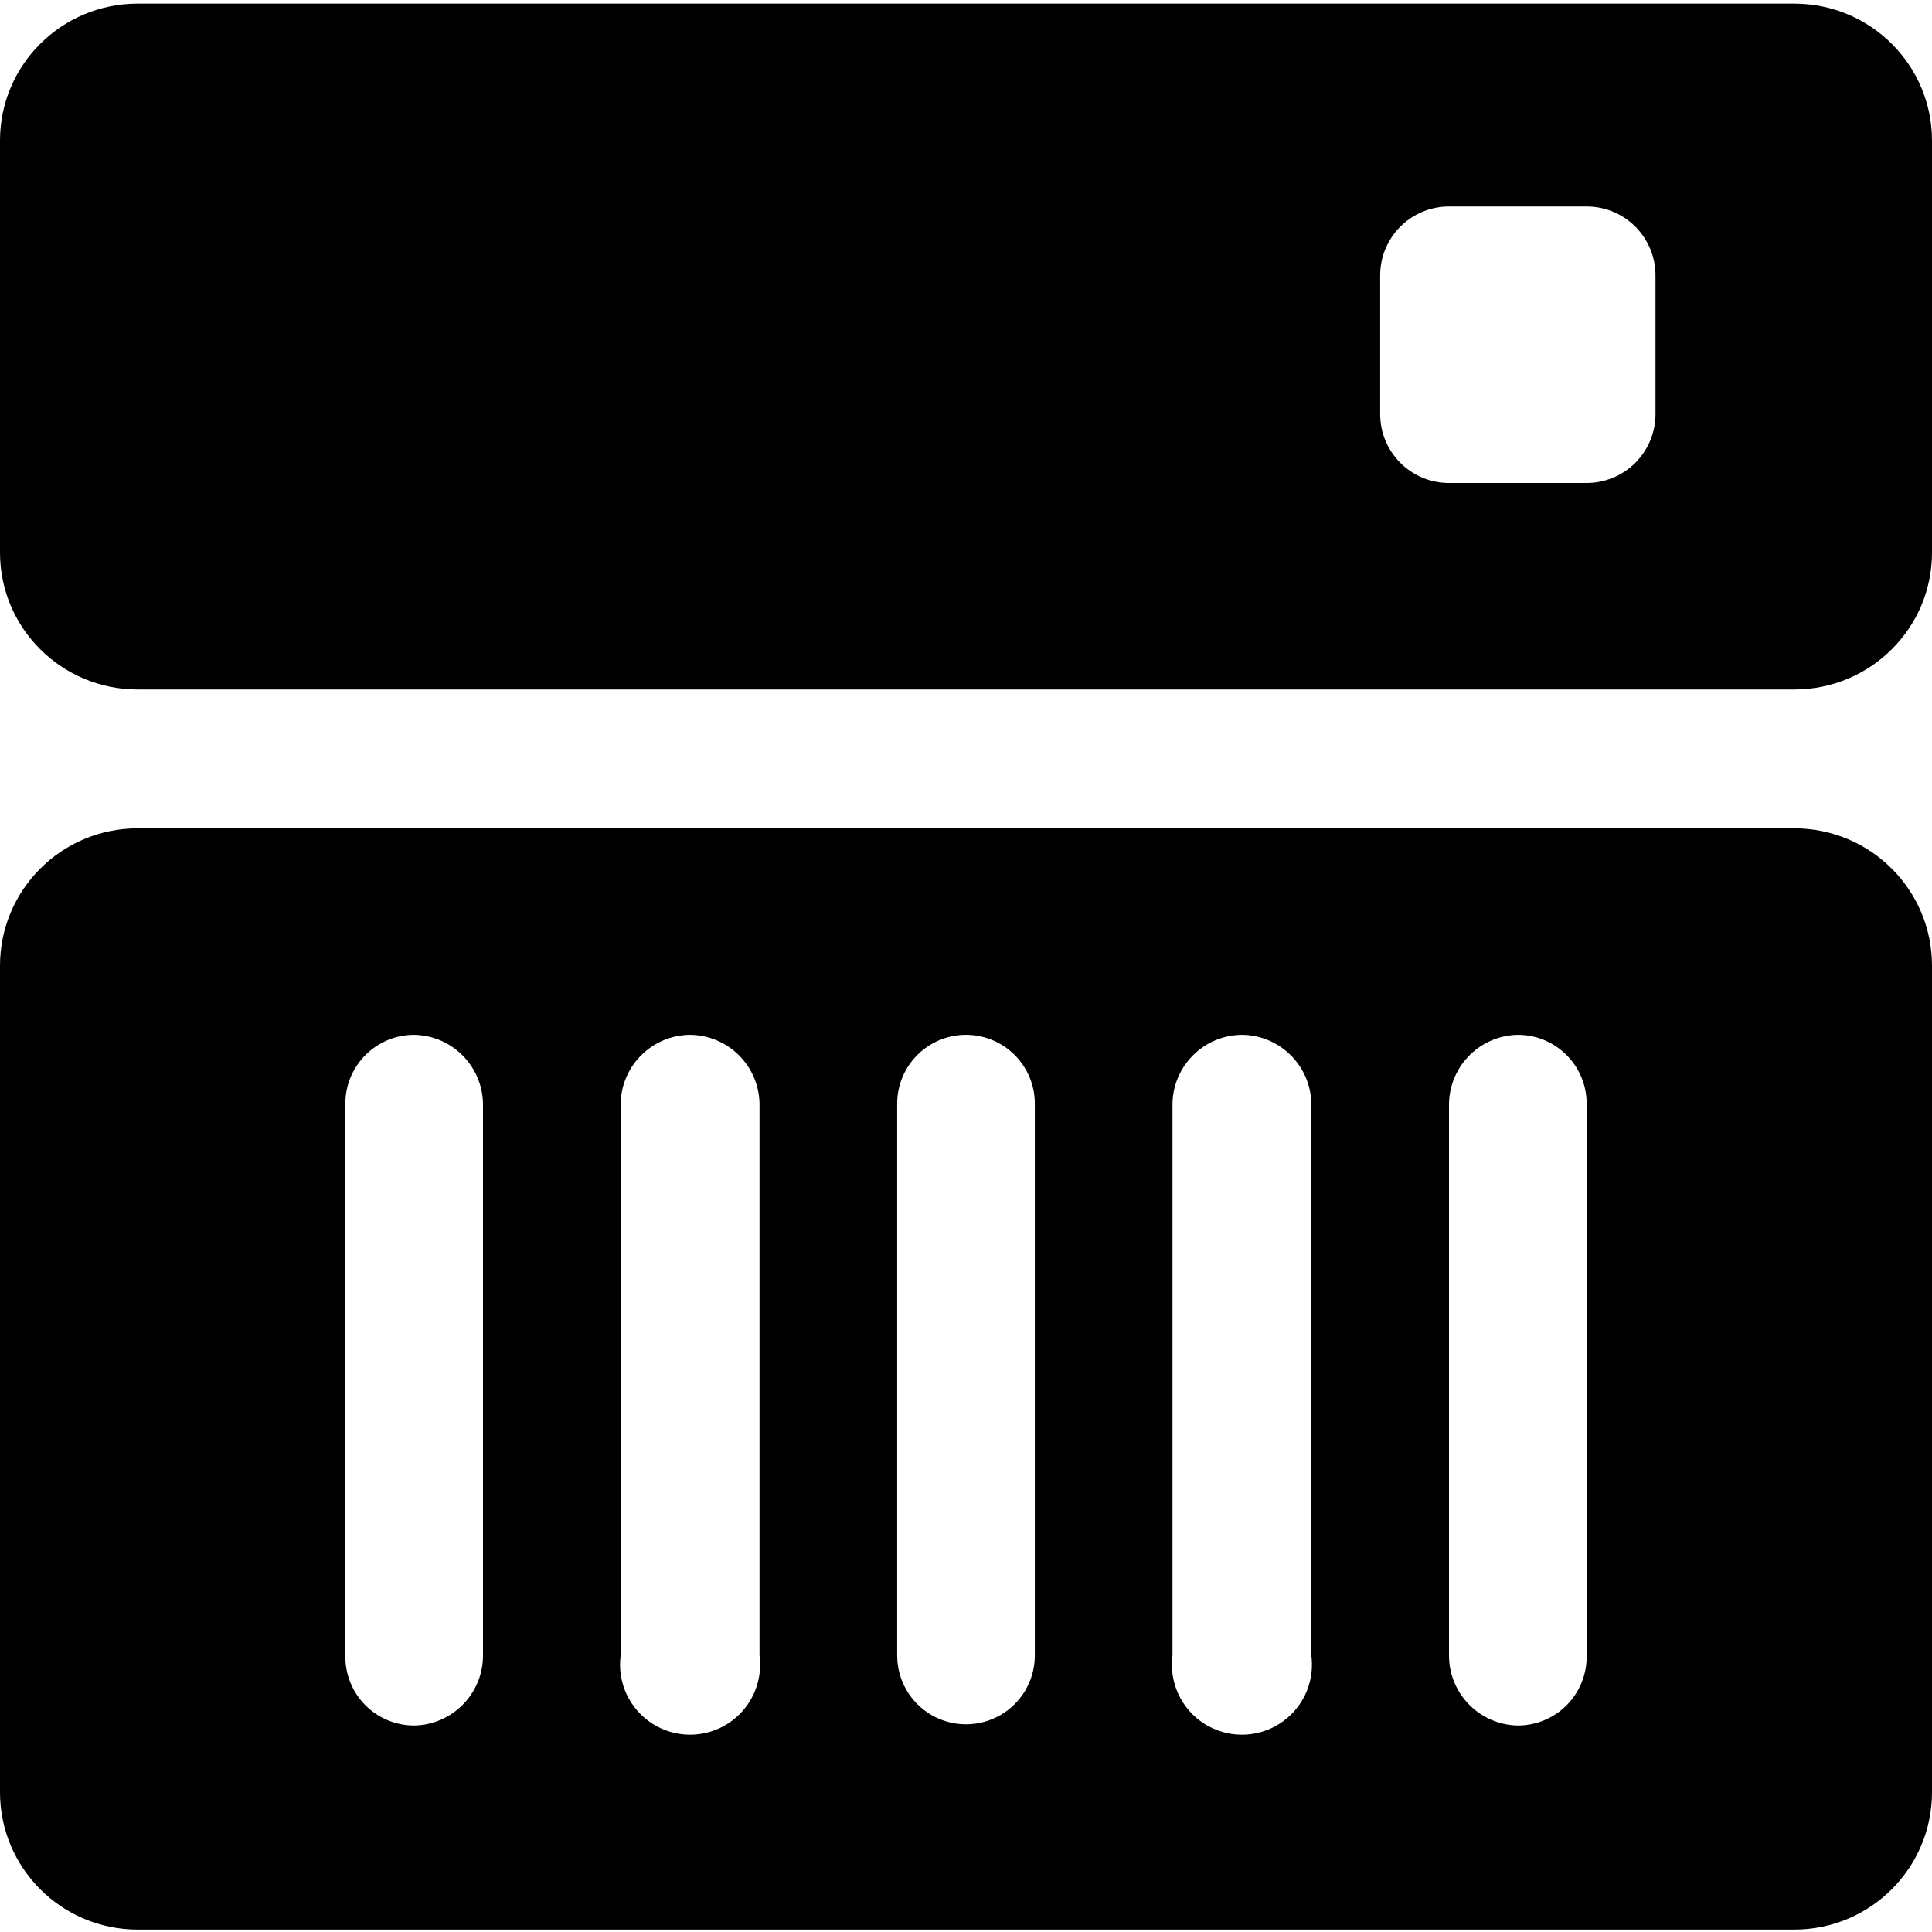
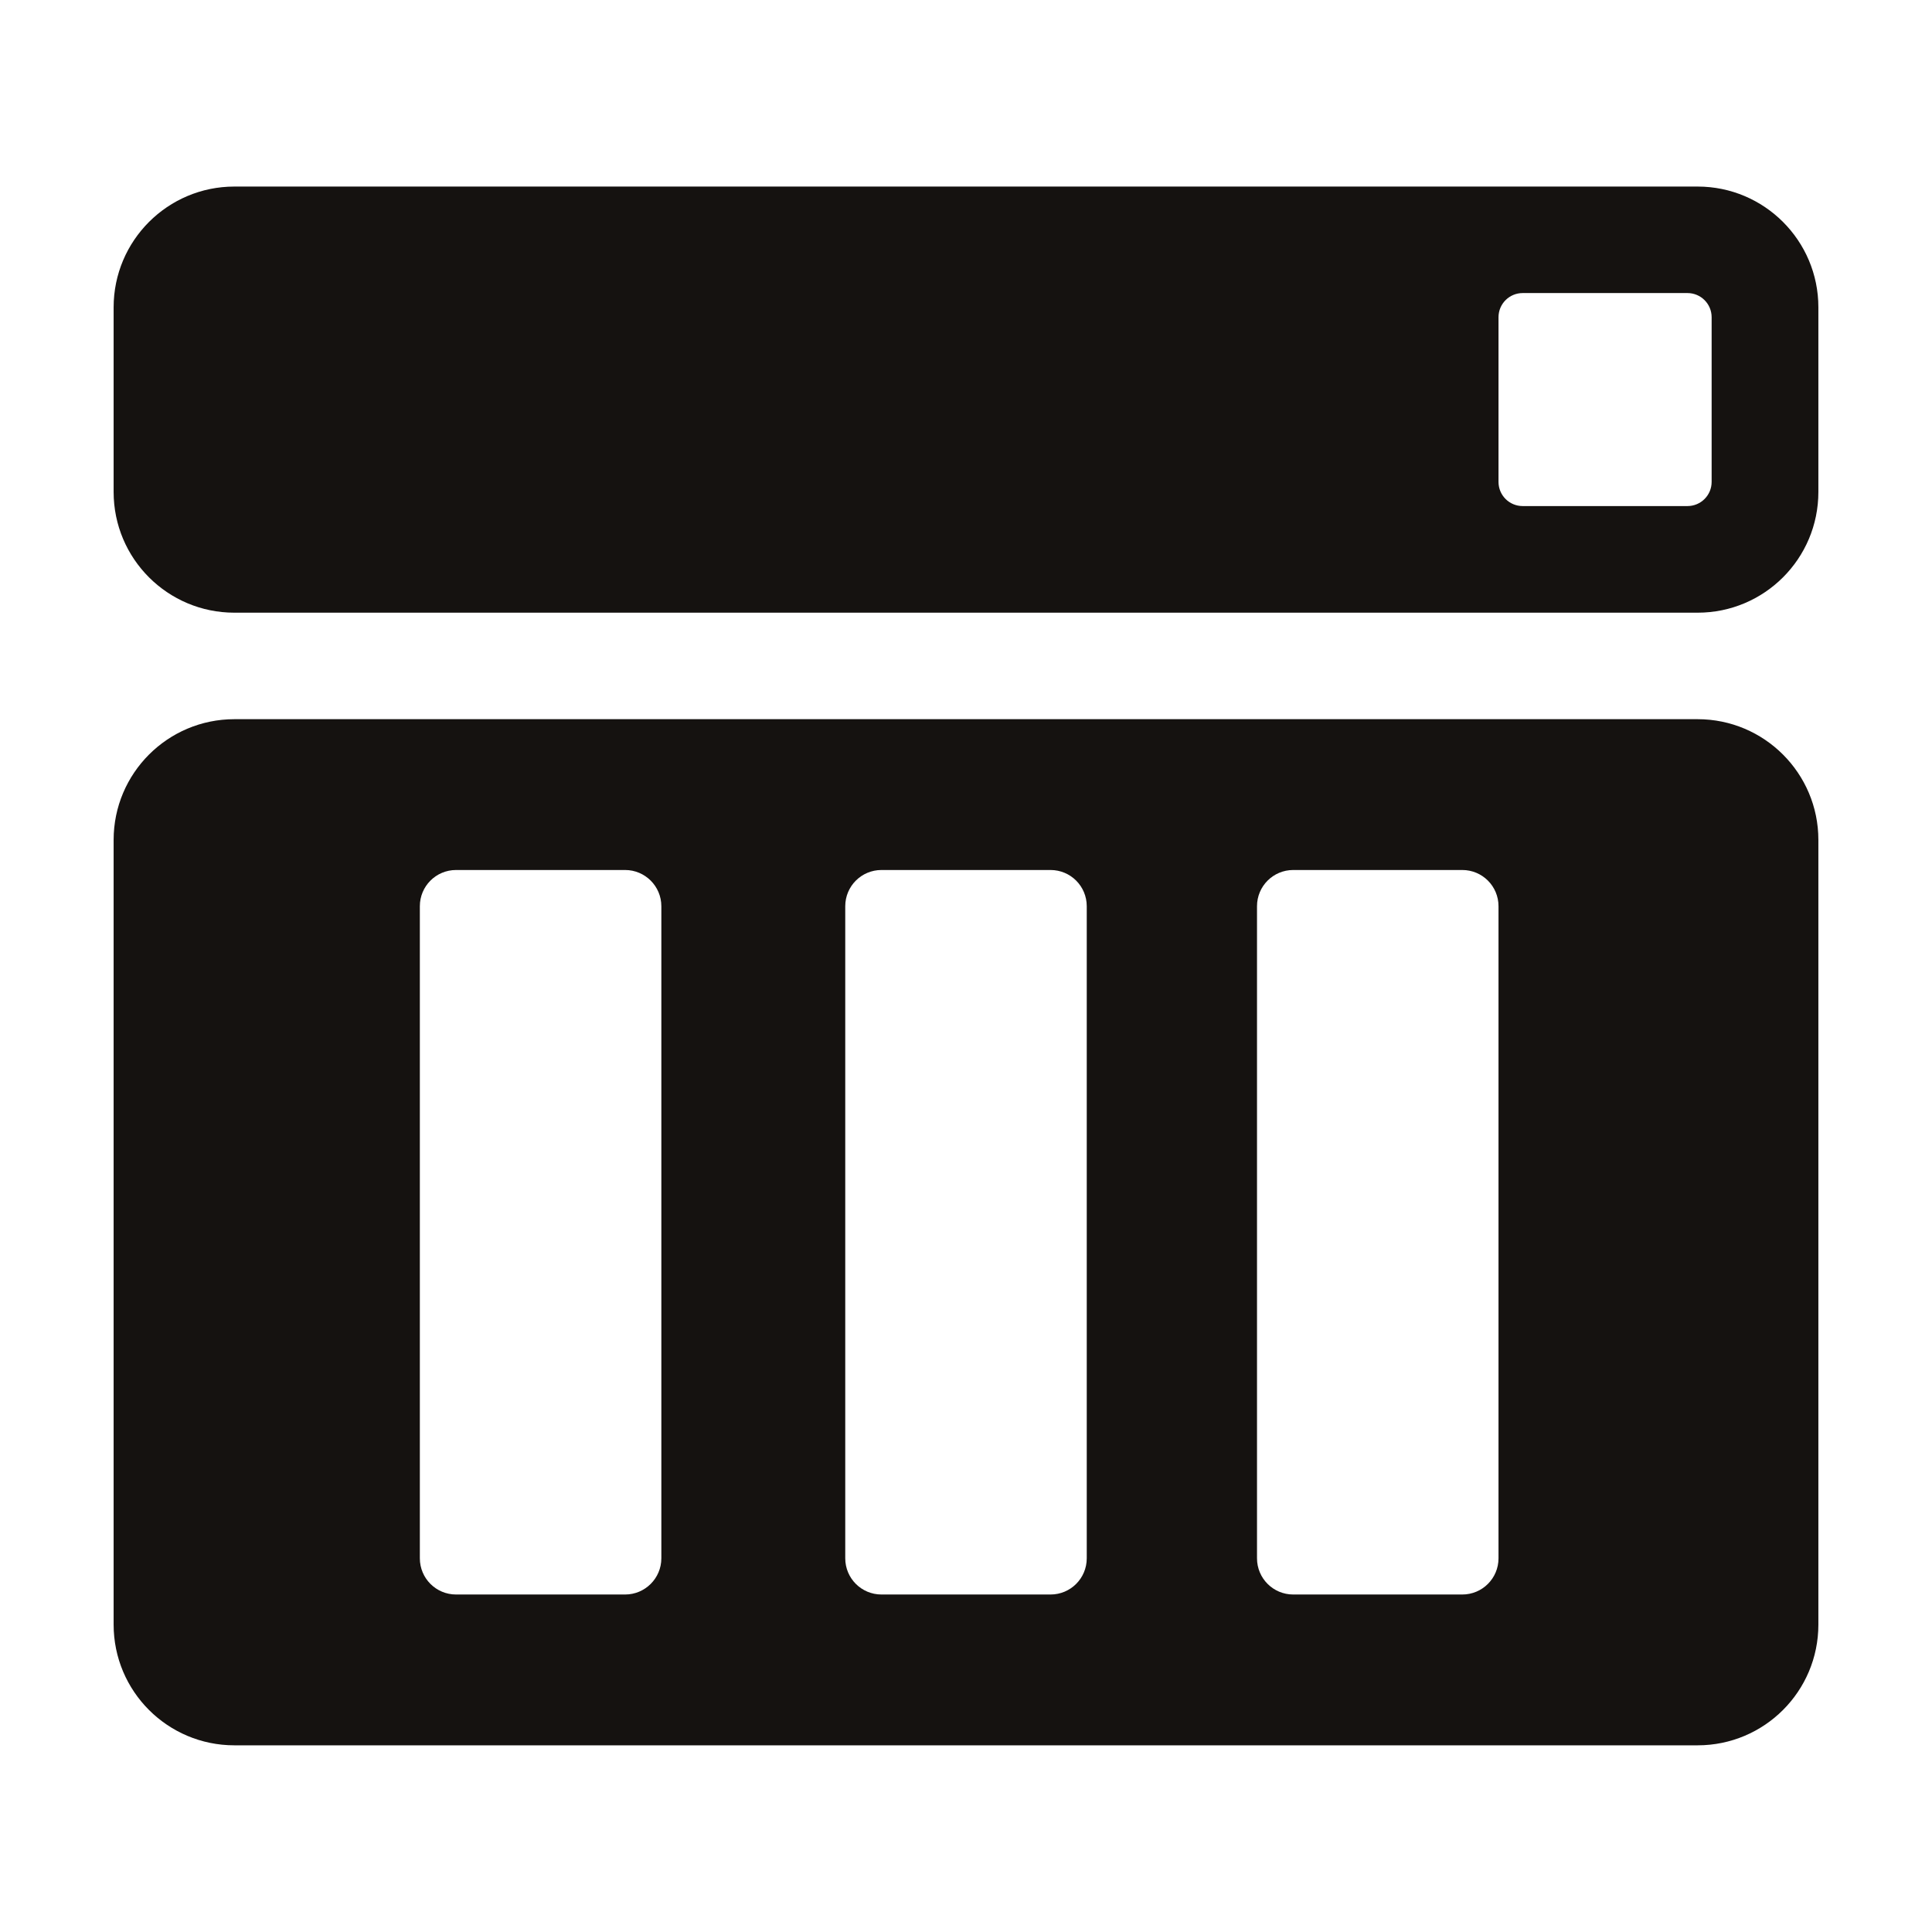
- <svg xmlns="http://www.w3.org/2000/svg" width="200px" height="200px" viewBox="0 0 200 200" version="1.1">
-   <g id="iCON" stroke="none" stroke-width="1" fill="none" fill-rule="evenodd">
-     <path d="M185.75,85.75 C193.62,85.75 200,92.116 200,99.969 L200,185.531 C200,193.384 193.62,199.75 185.75,199.75 L14.25,199.75 C6.38,199.75 0,193.384 0,185.531 L0,99.969 C0,92.116 6.38,85.75 14.25,85.75 L185.75,85.75 Z M71.375,107.125 C67.549,107.19 64.448,110.213 64.258,114.007 L64.25,114.25 L64.25,171.375 C63.881,174.169 65.164,176.924 67.541,178.439 C69.918,179.954 72.957,179.954 75.334,178.439 C77.634,176.973 78.91,174.346 78.656,171.645 L78.625,171.375 L78.625,114.25 C78.557,110.295 75.331,107.125 71.375,107.125 Z M128.625,107.125 C124.75,107.125 121.575,110.167 121.383,114.009 L121.375,114.25 L121.375,171.375 C121.006,174.169 122.289,176.924 124.666,178.439 C127.043,179.954 130.082,179.954 132.459,178.439 C134.759,176.973 136.035,174.346 135.781,171.645 L135.75,171.375 L135.75,114.25 C135.683,110.343 132.532,107.192 128.625,107.125 Z M42.875,107.125 C39.02,107.125 35.881,110.186 35.754,114.01 L35.75,114.25 L35.75,171.375 C35.716,173.286 36.452,175.131 37.792,176.494 C39.132,177.857 40.963,178.625 42.875,178.625 C46.749,178.558 49.871,175.461 49.996,171.616 L50,171.375 L50,114.25 C49.933,110.343 46.782,107.192 42.875,107.125 Z M157.125,107.125 C153.299,107.19 150.198,110.213 150.008,114.007 L150,114.25 L150,171.375 C149.999,175.331 153.17,178.557 157.125,178.625 C159.037,178.625 160.868,177.857 162.208,176.494 C163.477,175.203 164.204,173.479 164.249,171.676 L164.25,171.375 L164.25,114.25 C164.25,110.315 161.06,107.125 157.125,107.125 Z M100,107.125 C96.145,107.125 93.006,110.186 92.879,114.01 L92.875,114.25 L92.875,171.375 C92.875,173.921 94.233,176.273 96.437,177.545 C98.642,178.818 101.358,178.818 103.562,177.545 C105.688,176.318 107.027,174.087 107.12,171.647 L107.125,171.375 L107.125,114.25 C107.125,110.315 103.935,107.125 100,107.125 Z M185.75,0.375 C193.62,0.375 200,6.721 200,14.55 L200,57.2 C200,65.029 193.62,71.375 185.75,71.375 L14.25,71.375 C6.38,71.375 0,65.029 0,57.2 L0,14.55 C0,6.721 6.38,0.375 14.25,0.375 L185.75,0.375 Z M164.25,21.375 L150,21.375 C148.088,21.375 146.257,22.143 144.917,23.506 C143.648,24.797 142.921,26.521 142.876,28.324 L142.875,28.625 L142.875,42.875 C142.875,46.73 145.936,49.869 149.76,49.996 L150,50 L164.25,50 C166.14,50 167.952,49.249 169.288,47.913 C170.554,46.647 171.294,44.954 171.369,43.173 L171.375,42.875 L171.375,28.625 C171.409,26.714 170.673,24.869 169.333,23.506 C167.993,22.143 166.162,21.375 164.25,21.375 Z" id="Deploy" fill="currentColor" fill-rule="nonzero" />
-   </g>
+ <svg xmlns="http://www.w3.org/2000/svg" width="16" height="16" viewBox="0 0 16 16" fill="none">
+   <path fill-rule="evenodd" clip-rule="evenodd" d="M1.941 1.545C1.389 1.545 0.941 1.993 0.941 2.545V4.074C0.941 4.627 1.389 5.074 1.941 5.074H14.059C14.611 5.074 15.059 4.627 15.059 4.074V2.545C15.059 1.993 14.611 1.545 14.059 1.545H1.941ZM12.61 2.427C12.5 2.427 12.41 2.516 12.41 2.627V3.991C12.41 4.102 12.5 4.191 12.61 4.191H13.975C14.085 4.191 14.175 4.102 14.175 3.991V2.627C14.175 2.516 14.085 2.427 13.975 2.427H12.61Z" fill="#151210" />
+   <path fill-rule="evenodd" clip-rule="evenodd" d="M1.941 5.956C1.389 5.956 0.941 6.404 0.941 6.956V13.454C0.941 14.007 1.389 14.454 1.941 14.454H14.059C14.611 14.454 15.059 14.007 15.059 13.454V6.956C15.059 6.404 14.611 5.956 14.059 5.956H1.941ZM3.777 7.205C3.611 7.205 3.477 7.339 3.477 7.505V12.905C3.477 13.071 3.611 13.205 3.777 13.205H5.177C5.342 13.205 5.477 13.071 5.477 12.905V7.505C5.477 7.339 5.342 7.205 5.177 7.205H3.777ZM7 7.505C7 7.339 7.134 7.205 7.3 7.205H8.7C8.866 7.205 9 7.339 9 7.505V12.905C9 13.071 8.866 13.205 8.7 13.205H7.3C7.134 13.205 7 13.071 7 12.905V7.505ZM10.71 7.205C10.544 7.205 10.41 7.339 10.41 7.505V12.905C10.41 13.071 10.544 13.205 10.71 13.205H12.11C12.276 13.205 12.41 13.071 12.41 12.905V7.505C12.41 7.339 12.276 7.205 12.11 7.205H10.71Z" fill="#151210" />
</svg>
